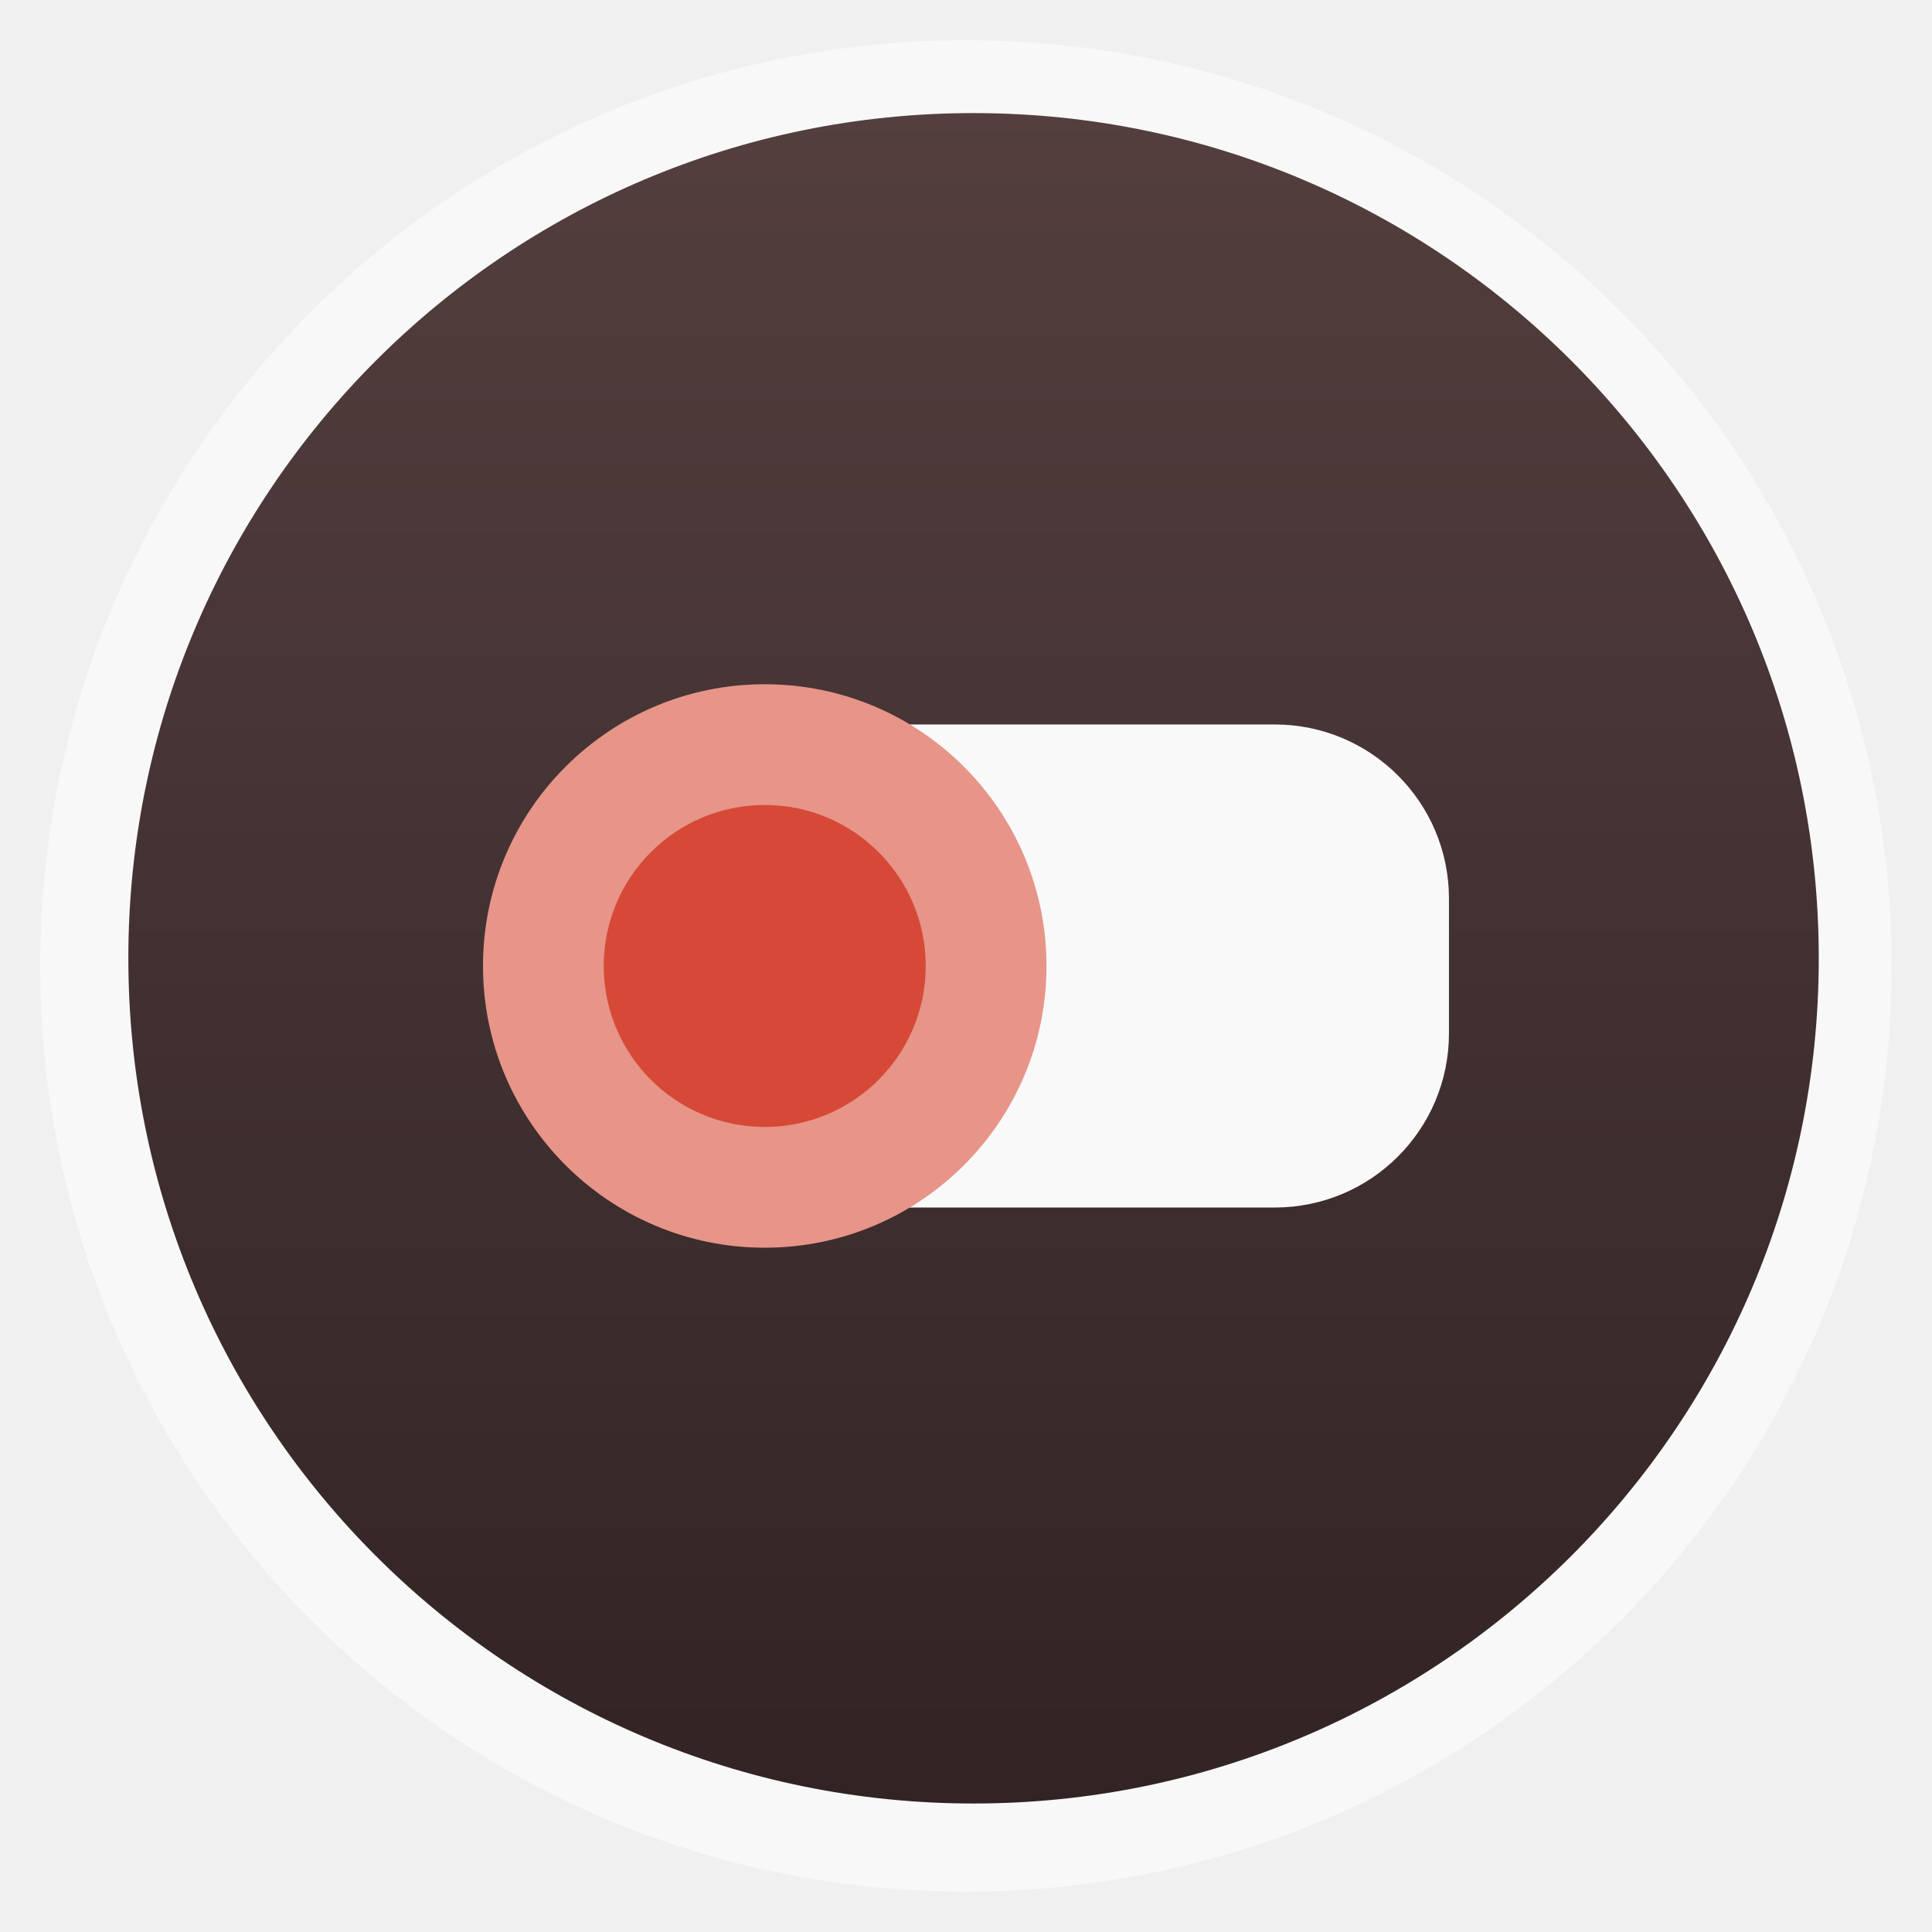
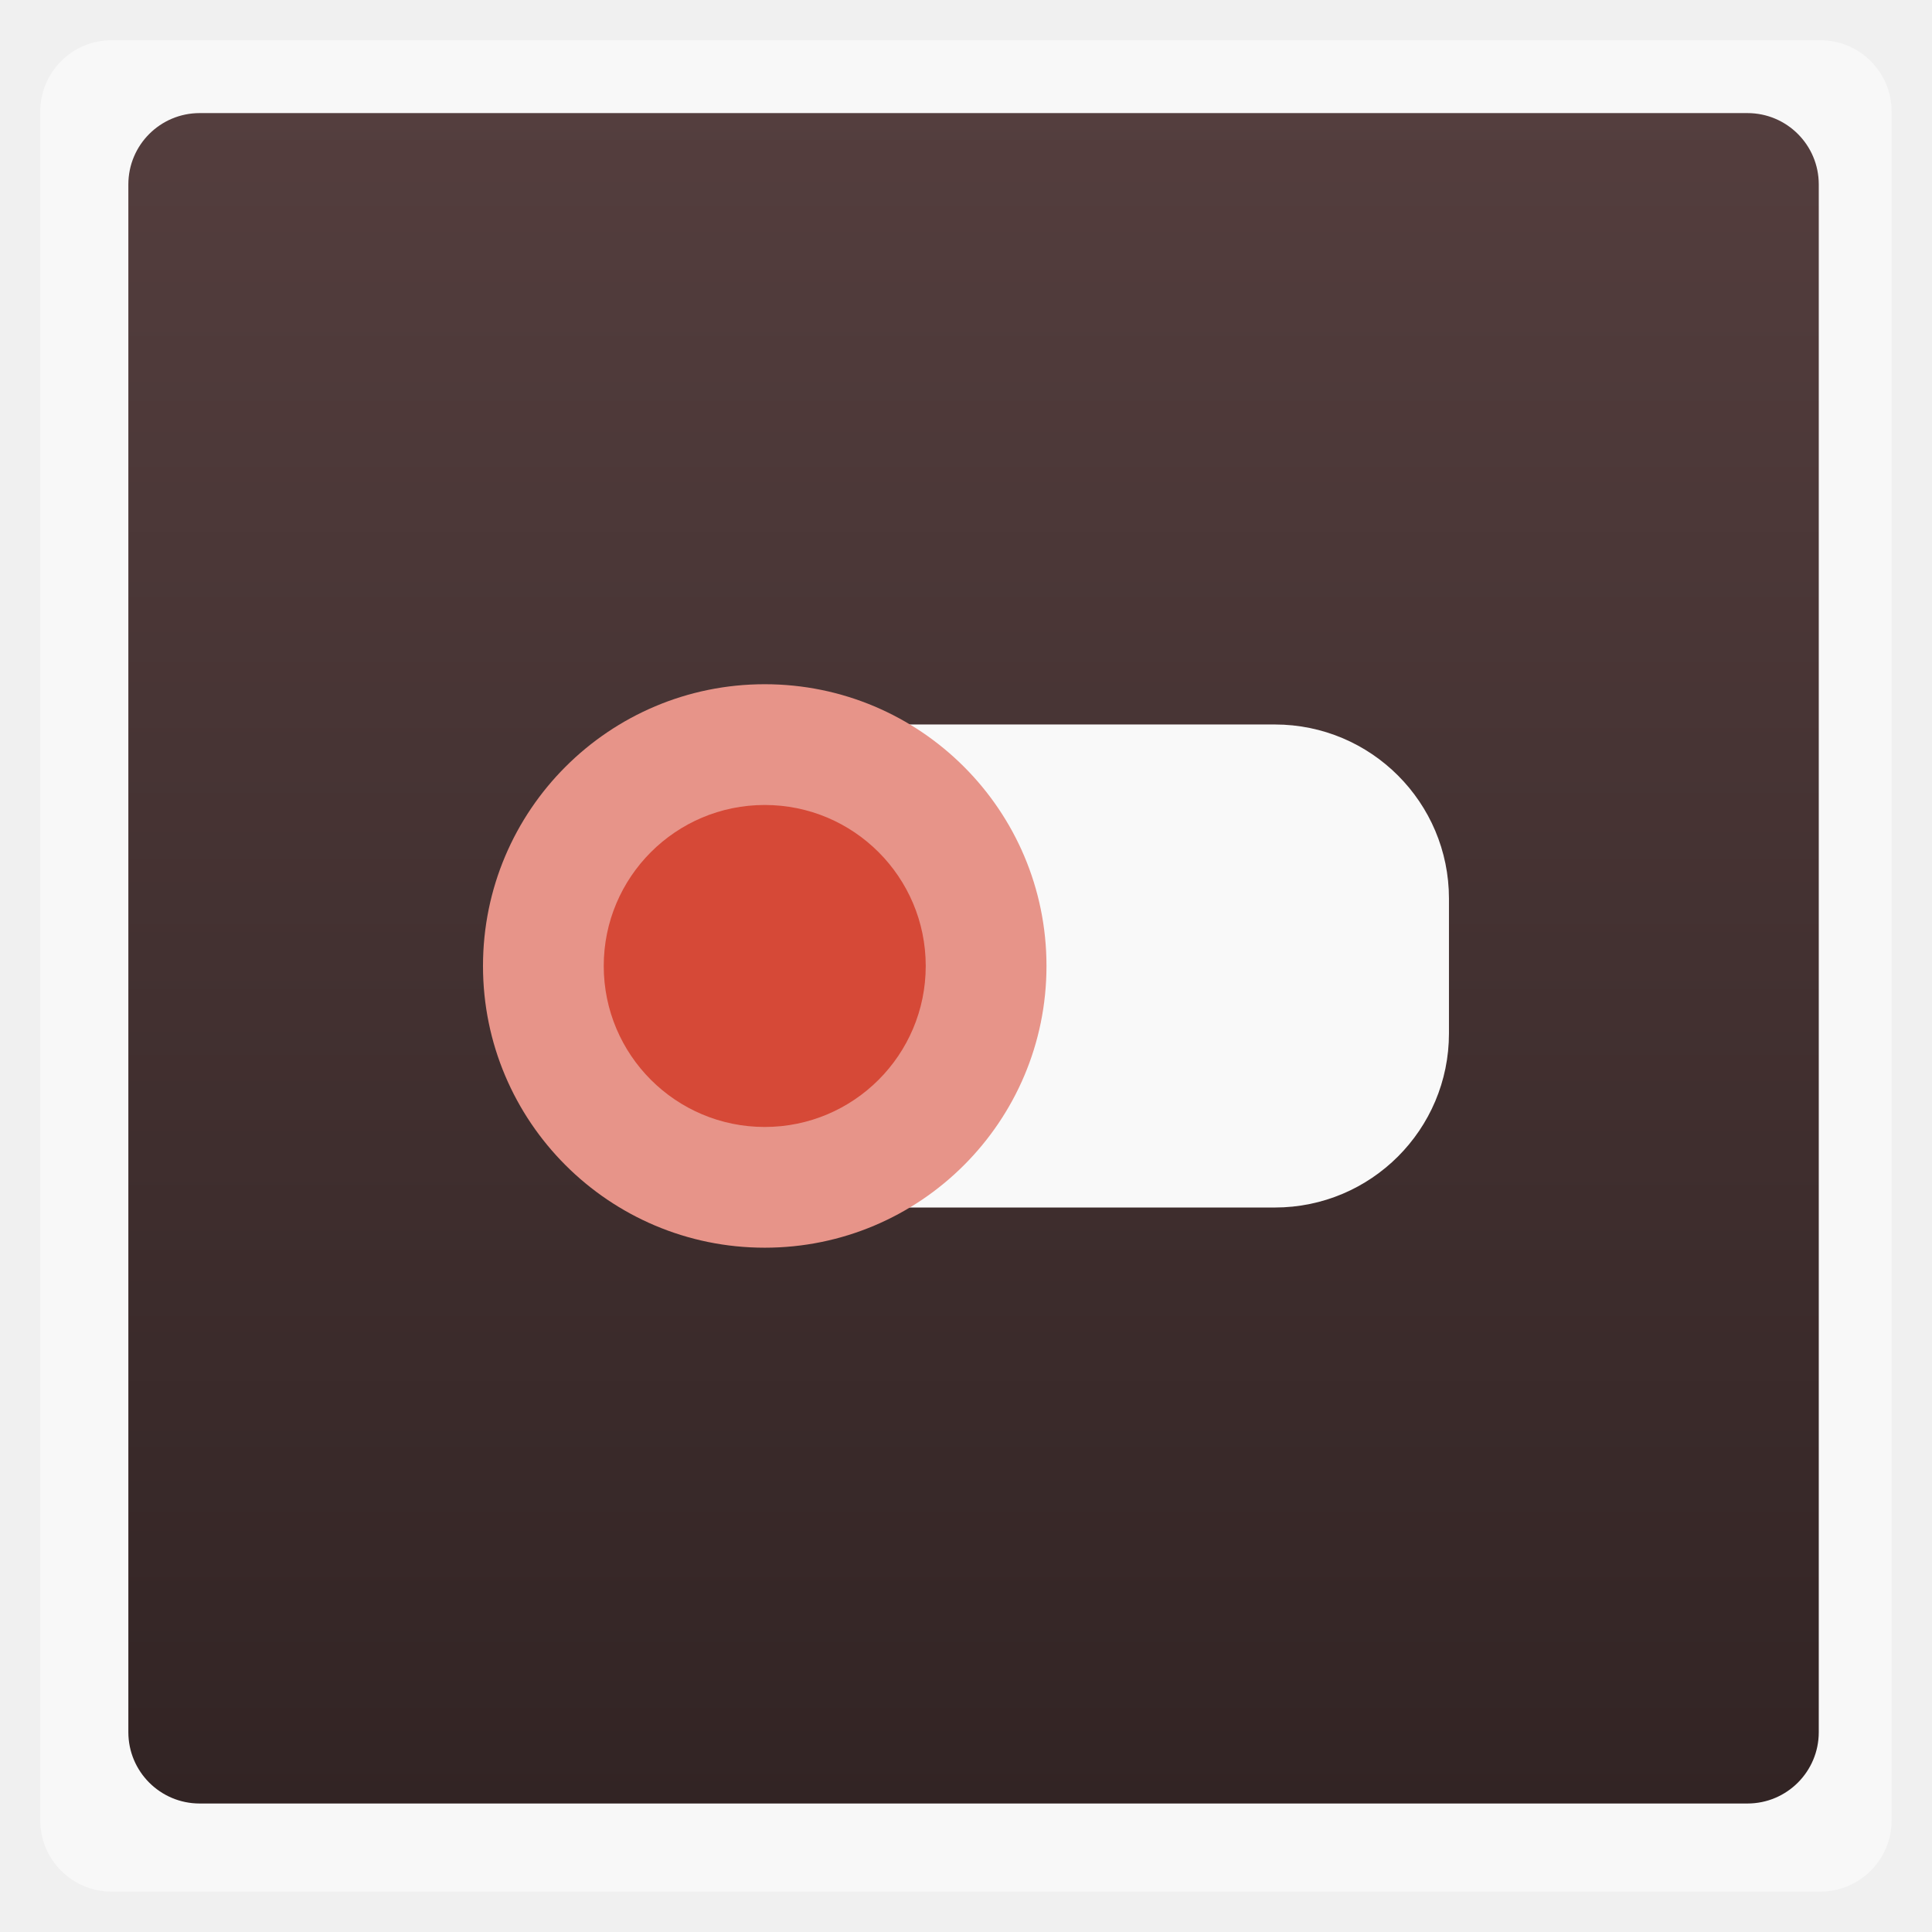
<svg xmlns="http://www.w3.org/2000/svg" xmlns:xlink="http://www.w3.org/1999/xlink" width="48" viewBox="0 0 13.547 13.547" height="48">
  <defs>
    <linearGradient id="linearGradient4460">
      <stop offset="0" style="stop-color:#322424" />
      <stop offset="1" style="stop-color:#543e3e" />
    </linearGradient>
    <linearGradient gradientTransform="matrix(1.10525 0 0 1.10525 -134.2254 -295.8151)" xlink:href="#linearGradient4460" id="linearGradient3004" y1="279.096" y2="268.33" gradientUnits="userSpaceOnUse" x2="0" />
  </defs>
  <g style="fill-rule:evenodd">
-     <rect width="12.982" x=".282" y=".282" rx="6.491" height="12.982" style="opacity:.5;fill:#fff" />
-     <rect width="11.853" x=".9" y=".793" rx="5.926" height="11.853" style="fill:url(#linearGradient3004)" />
+     <rect width="12.982" x=".282" y=".282" rx="0.5" height="12.982" style="opacity:.5;fill:#fff" />
+     <rect width="11.853" x=".9" y=".793" rx="0.5" height="11.853" style="fill:url(#linearGradient3004)" />
  </g>
  <rect width="5.644" x="4.516" y="5.08" rx="1.221" height="3.387" style="fill:#f9f9f9" />
  <path style="fill:#e79489" d="m 27,24 a 7.5,8 0 1 1 -15,0 7.5,8 0 1 1 15,0 z" transform="matrix(.26341 0 0 .24694 .22578 .84667)" />
  <path style="fill:#d64937" d="m 27,24 a 7.5,8 0 1 1 -15,0 7.5,8 0 1 1 15,0 z" transform="matrix(.15052 0 0 .14111 2.42711 3.38667)" />
</svg>
